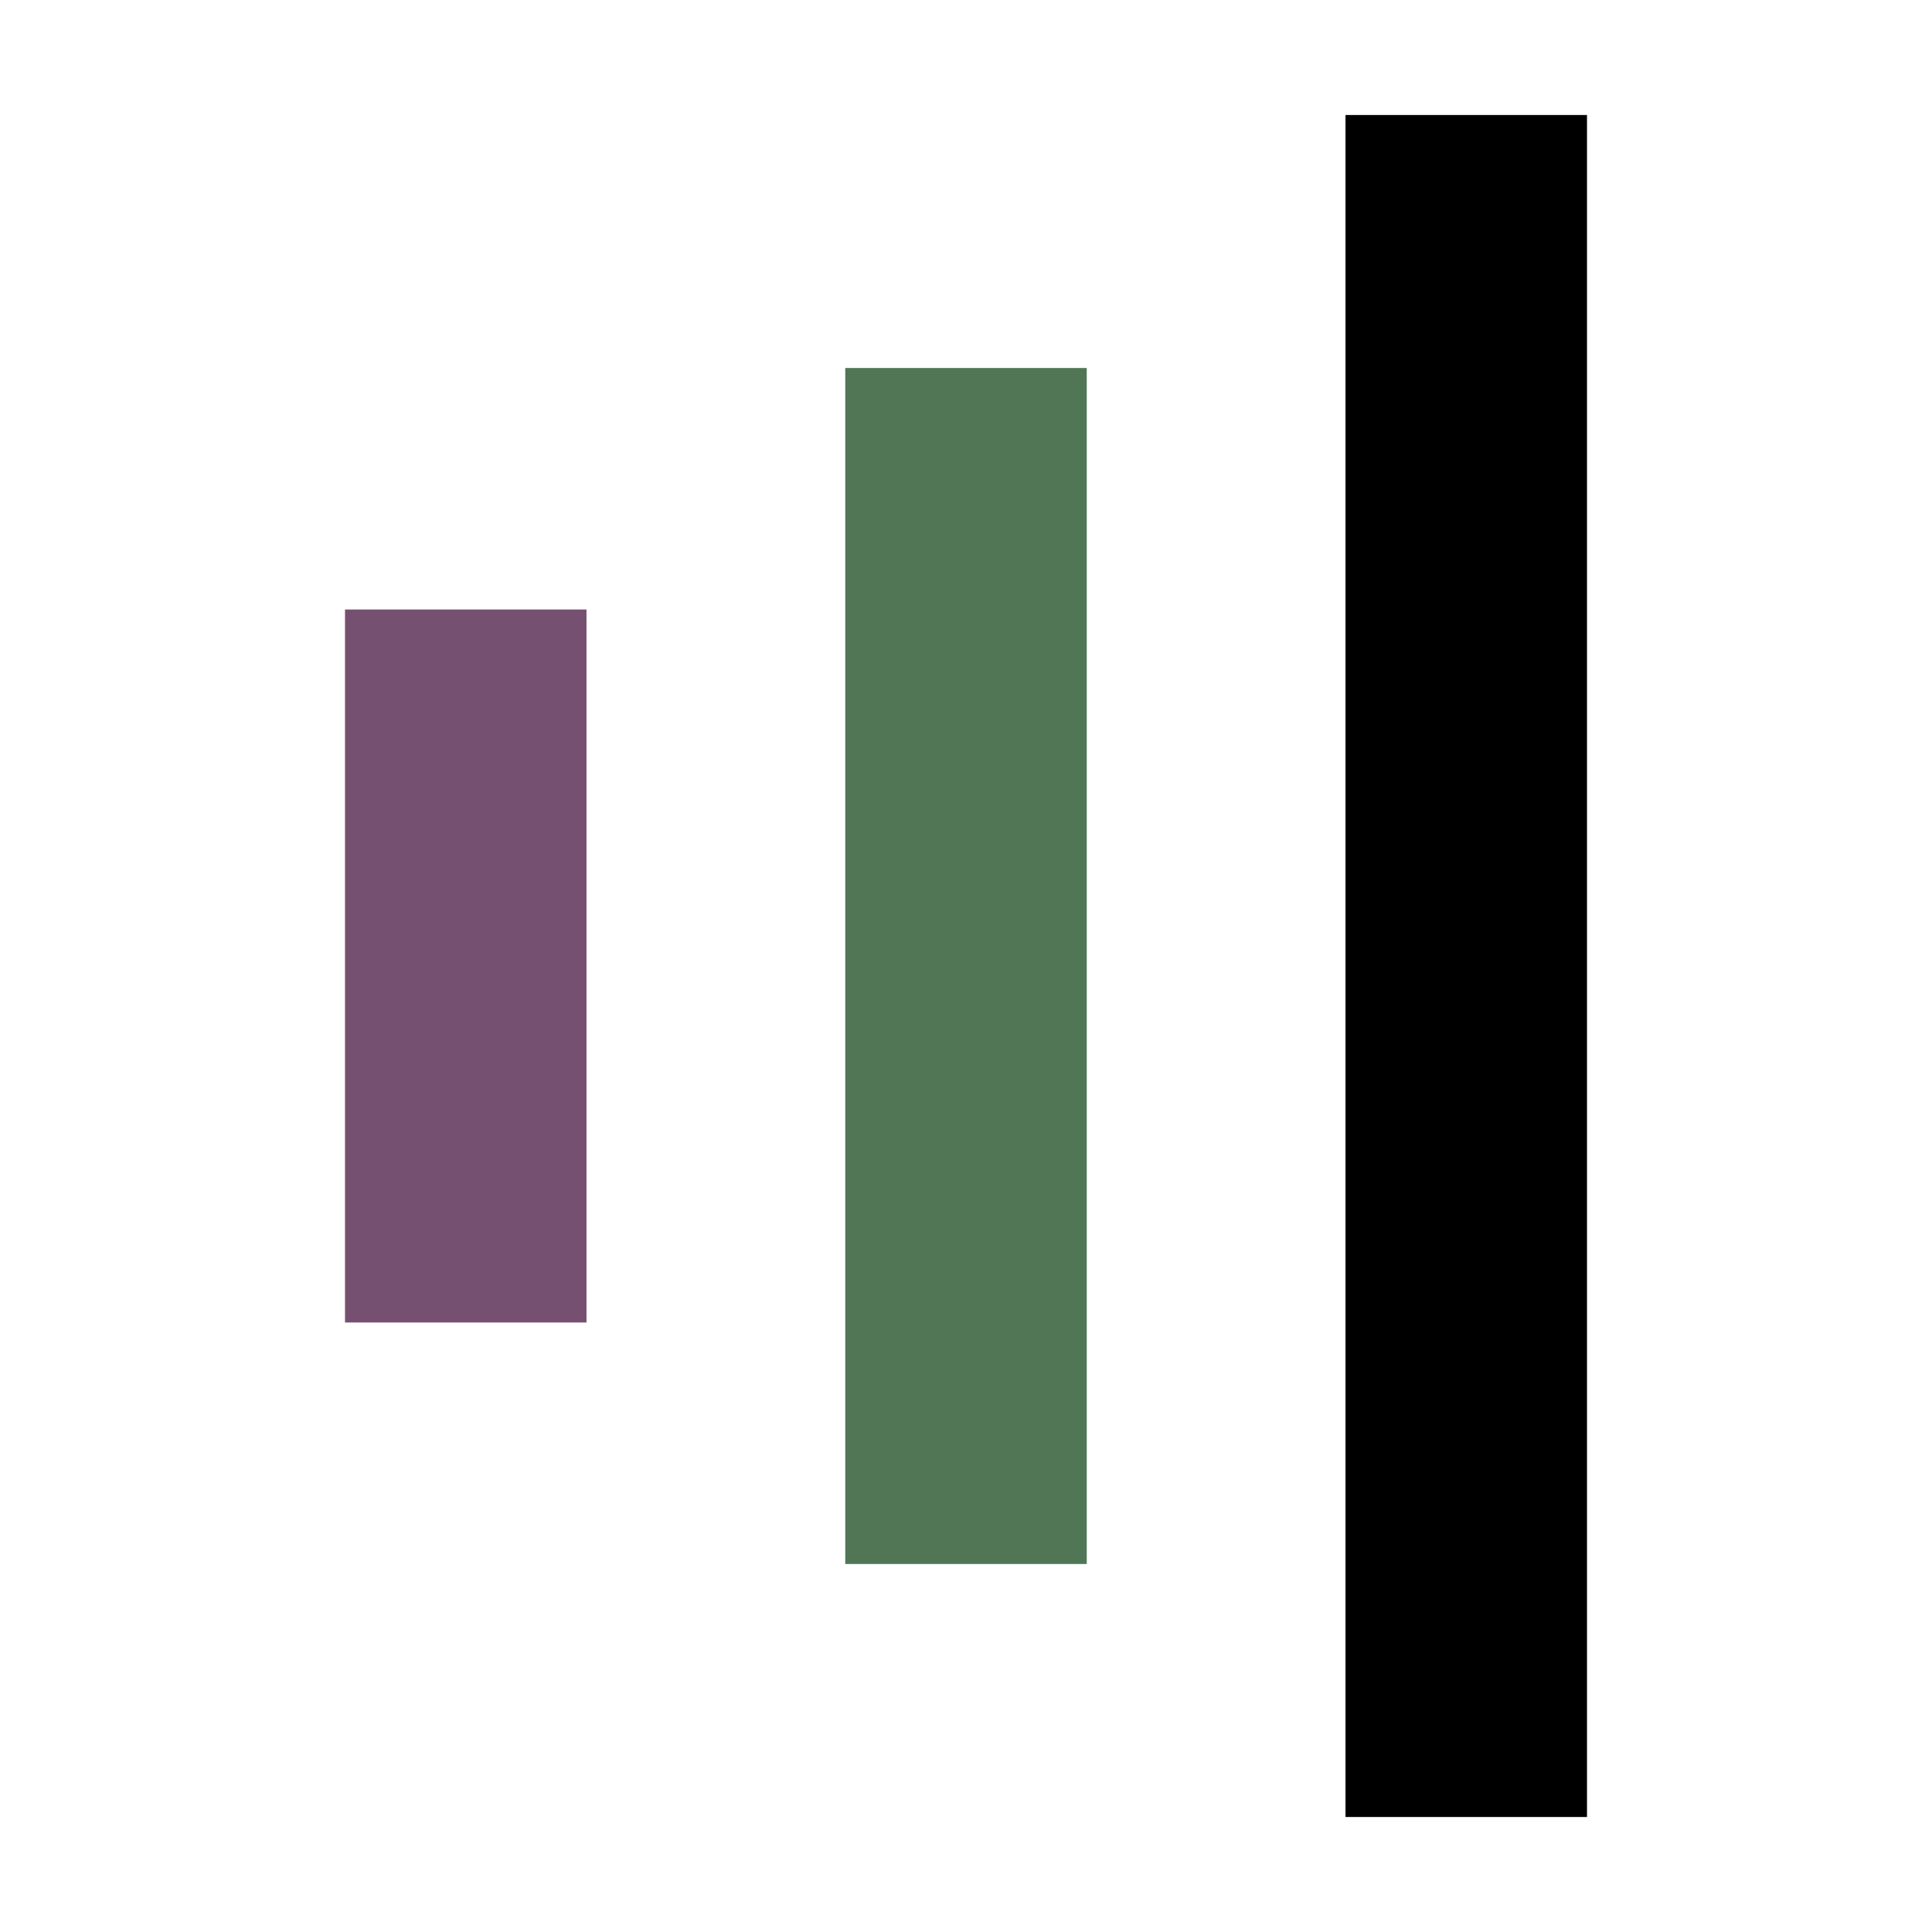
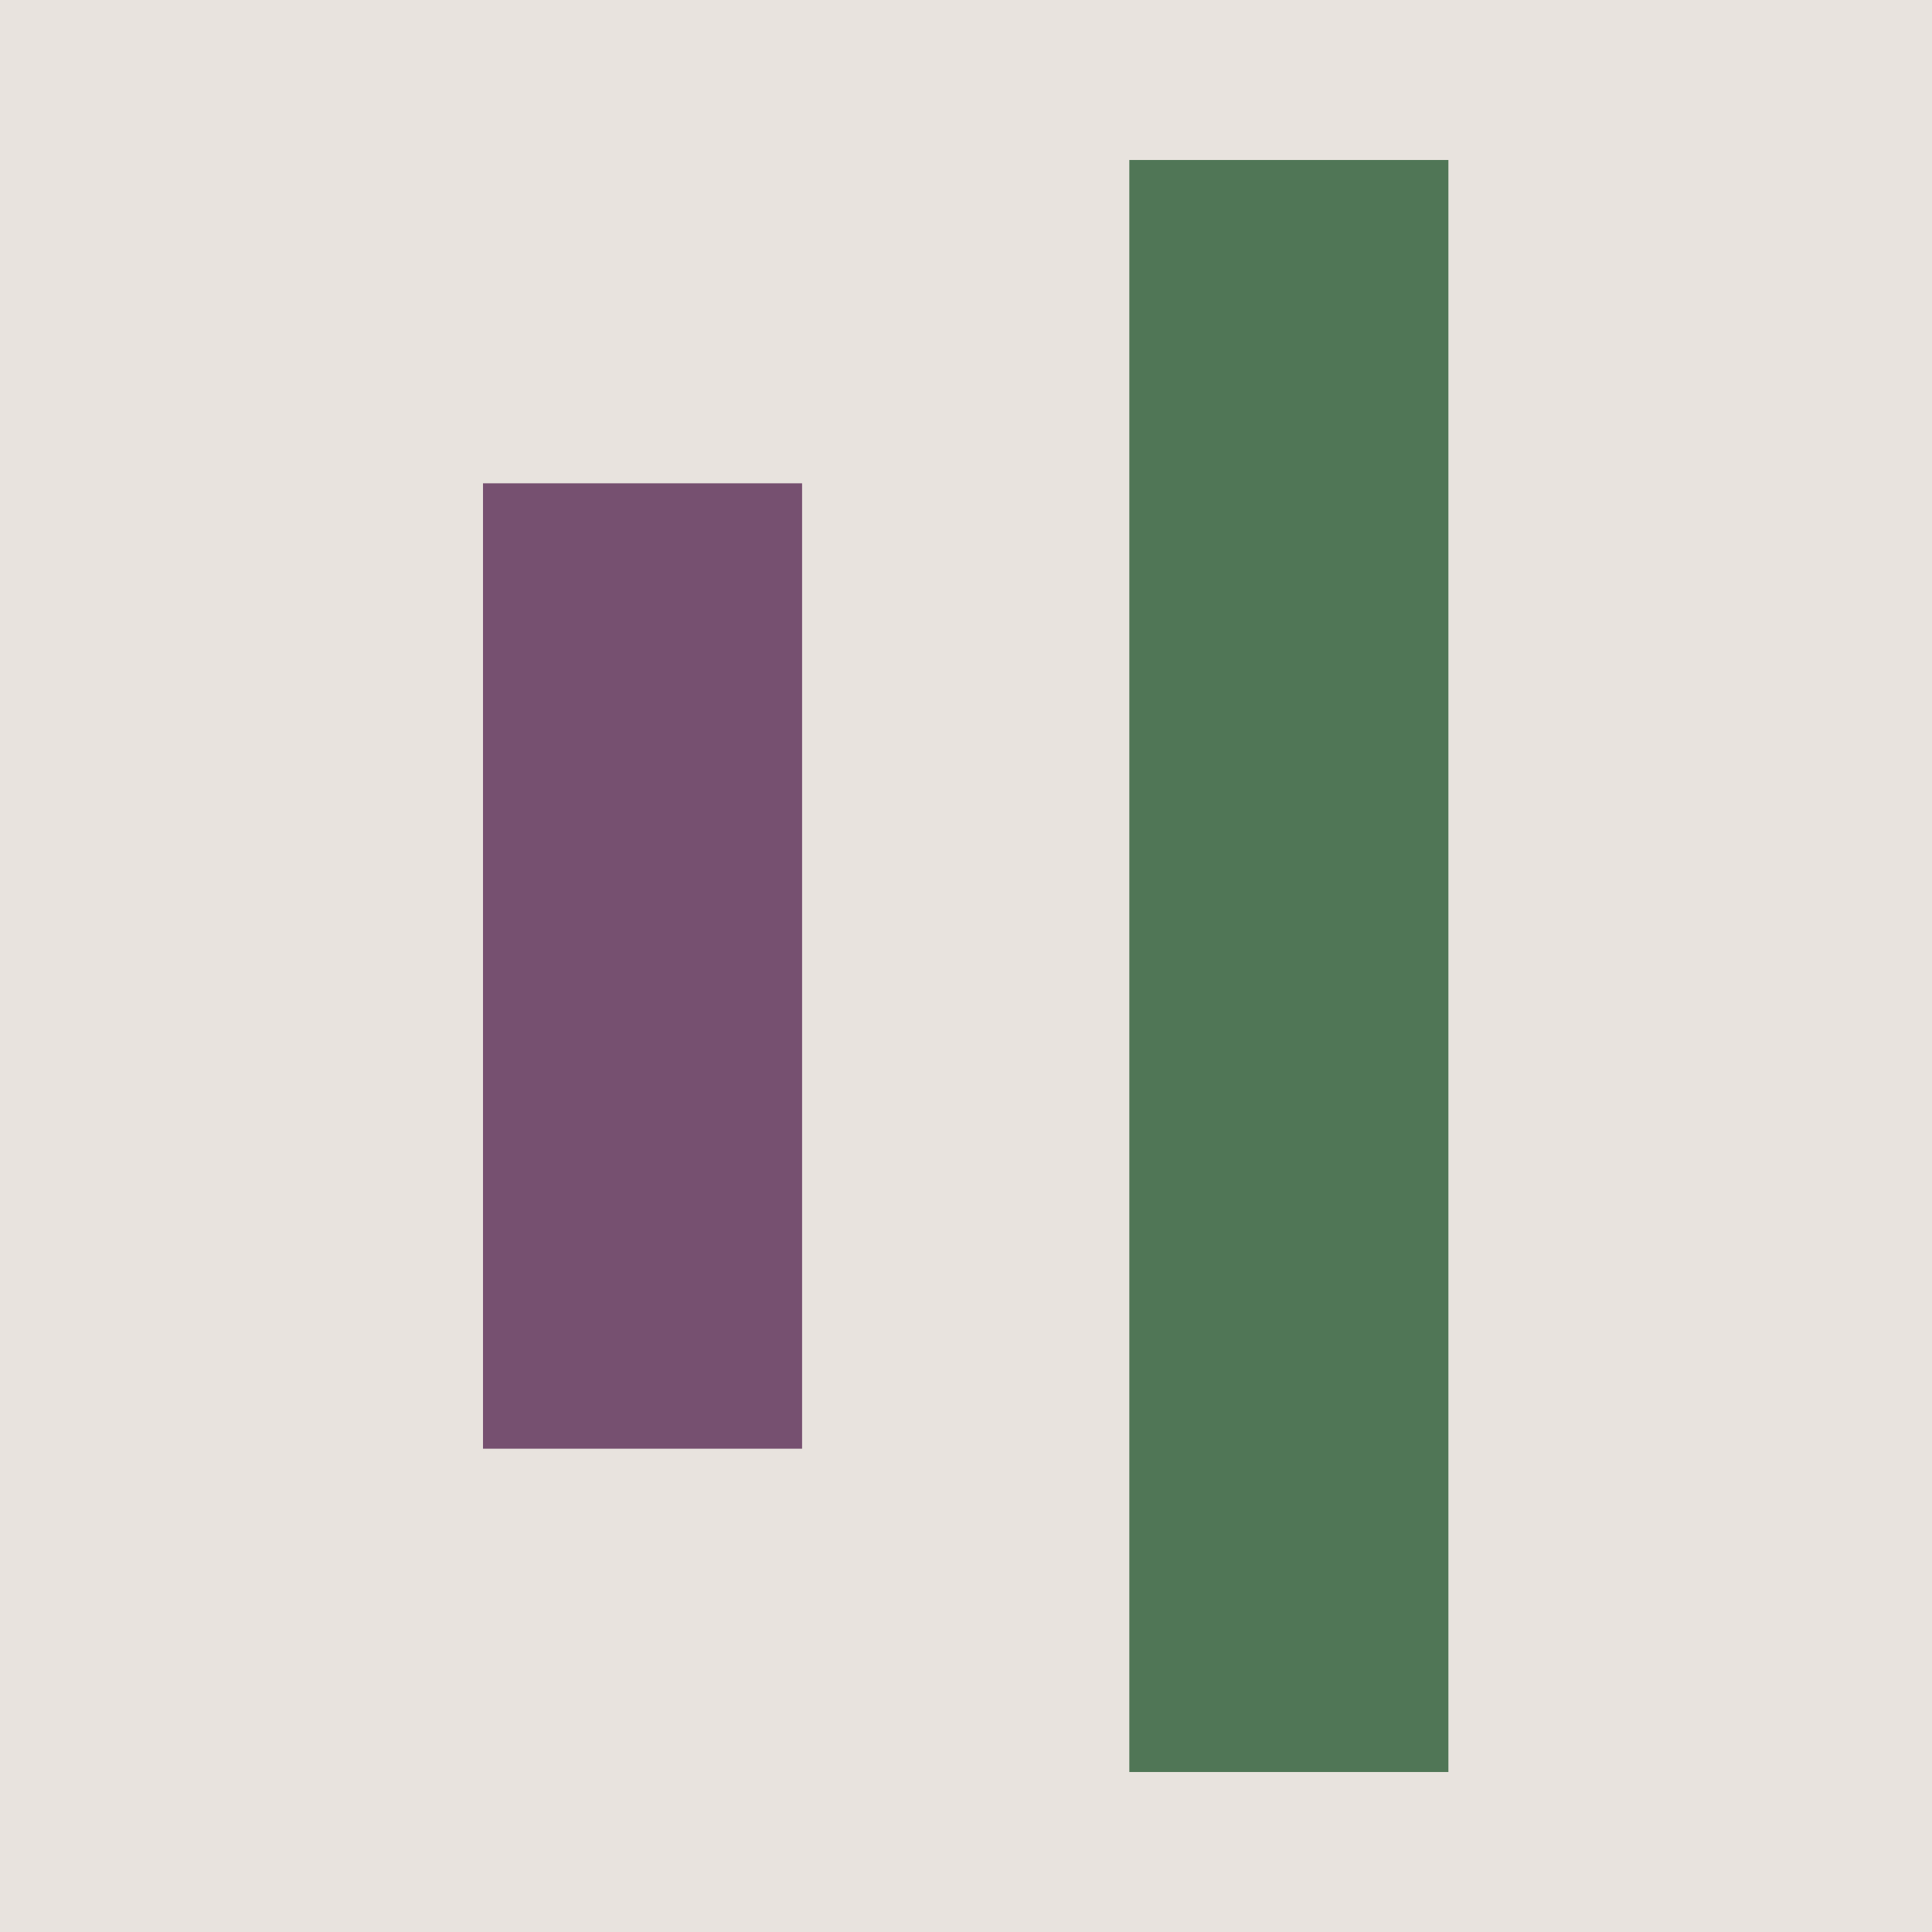
- <svg xmlns="http://www.w3.org/2000/svg" viewBox="0 0 84 84" width="84" height="84">
+ <svg xmlns="http://www.w3.org/2000/svg" viewBox="0 0 64 64">
  <style>
-     .blekk { fill: #000000; }
+     .plate { fill: #E8E3DE; }
    @media (prefers-color-scheme: dark) {
-       .blekk { fill: #f1eeea; }
+       .plate { fill: #1E1B1C; }
    }
  </style>
-   <rect x="15" y="26.5" width="10.5" height="31" fill="#765070" />
-   <rect x="36.75" y="16" width="10.5" height="52" fill="#507656" />
-   <rect class="blekk" x="58.5" y="5" width="10.5" height="74" />
+   <rect class="plate" width="64" height="64" />
+   <g transform="translate(16 5.3) scale(1)">
+     <rect x="0" y="10.71" width="10.57" height="31.98" fill="#765070" />
+     <rect x="21.41" y="0" width="10.57" height="53.40" fill="#507656" />
+   </g>
</svg>
